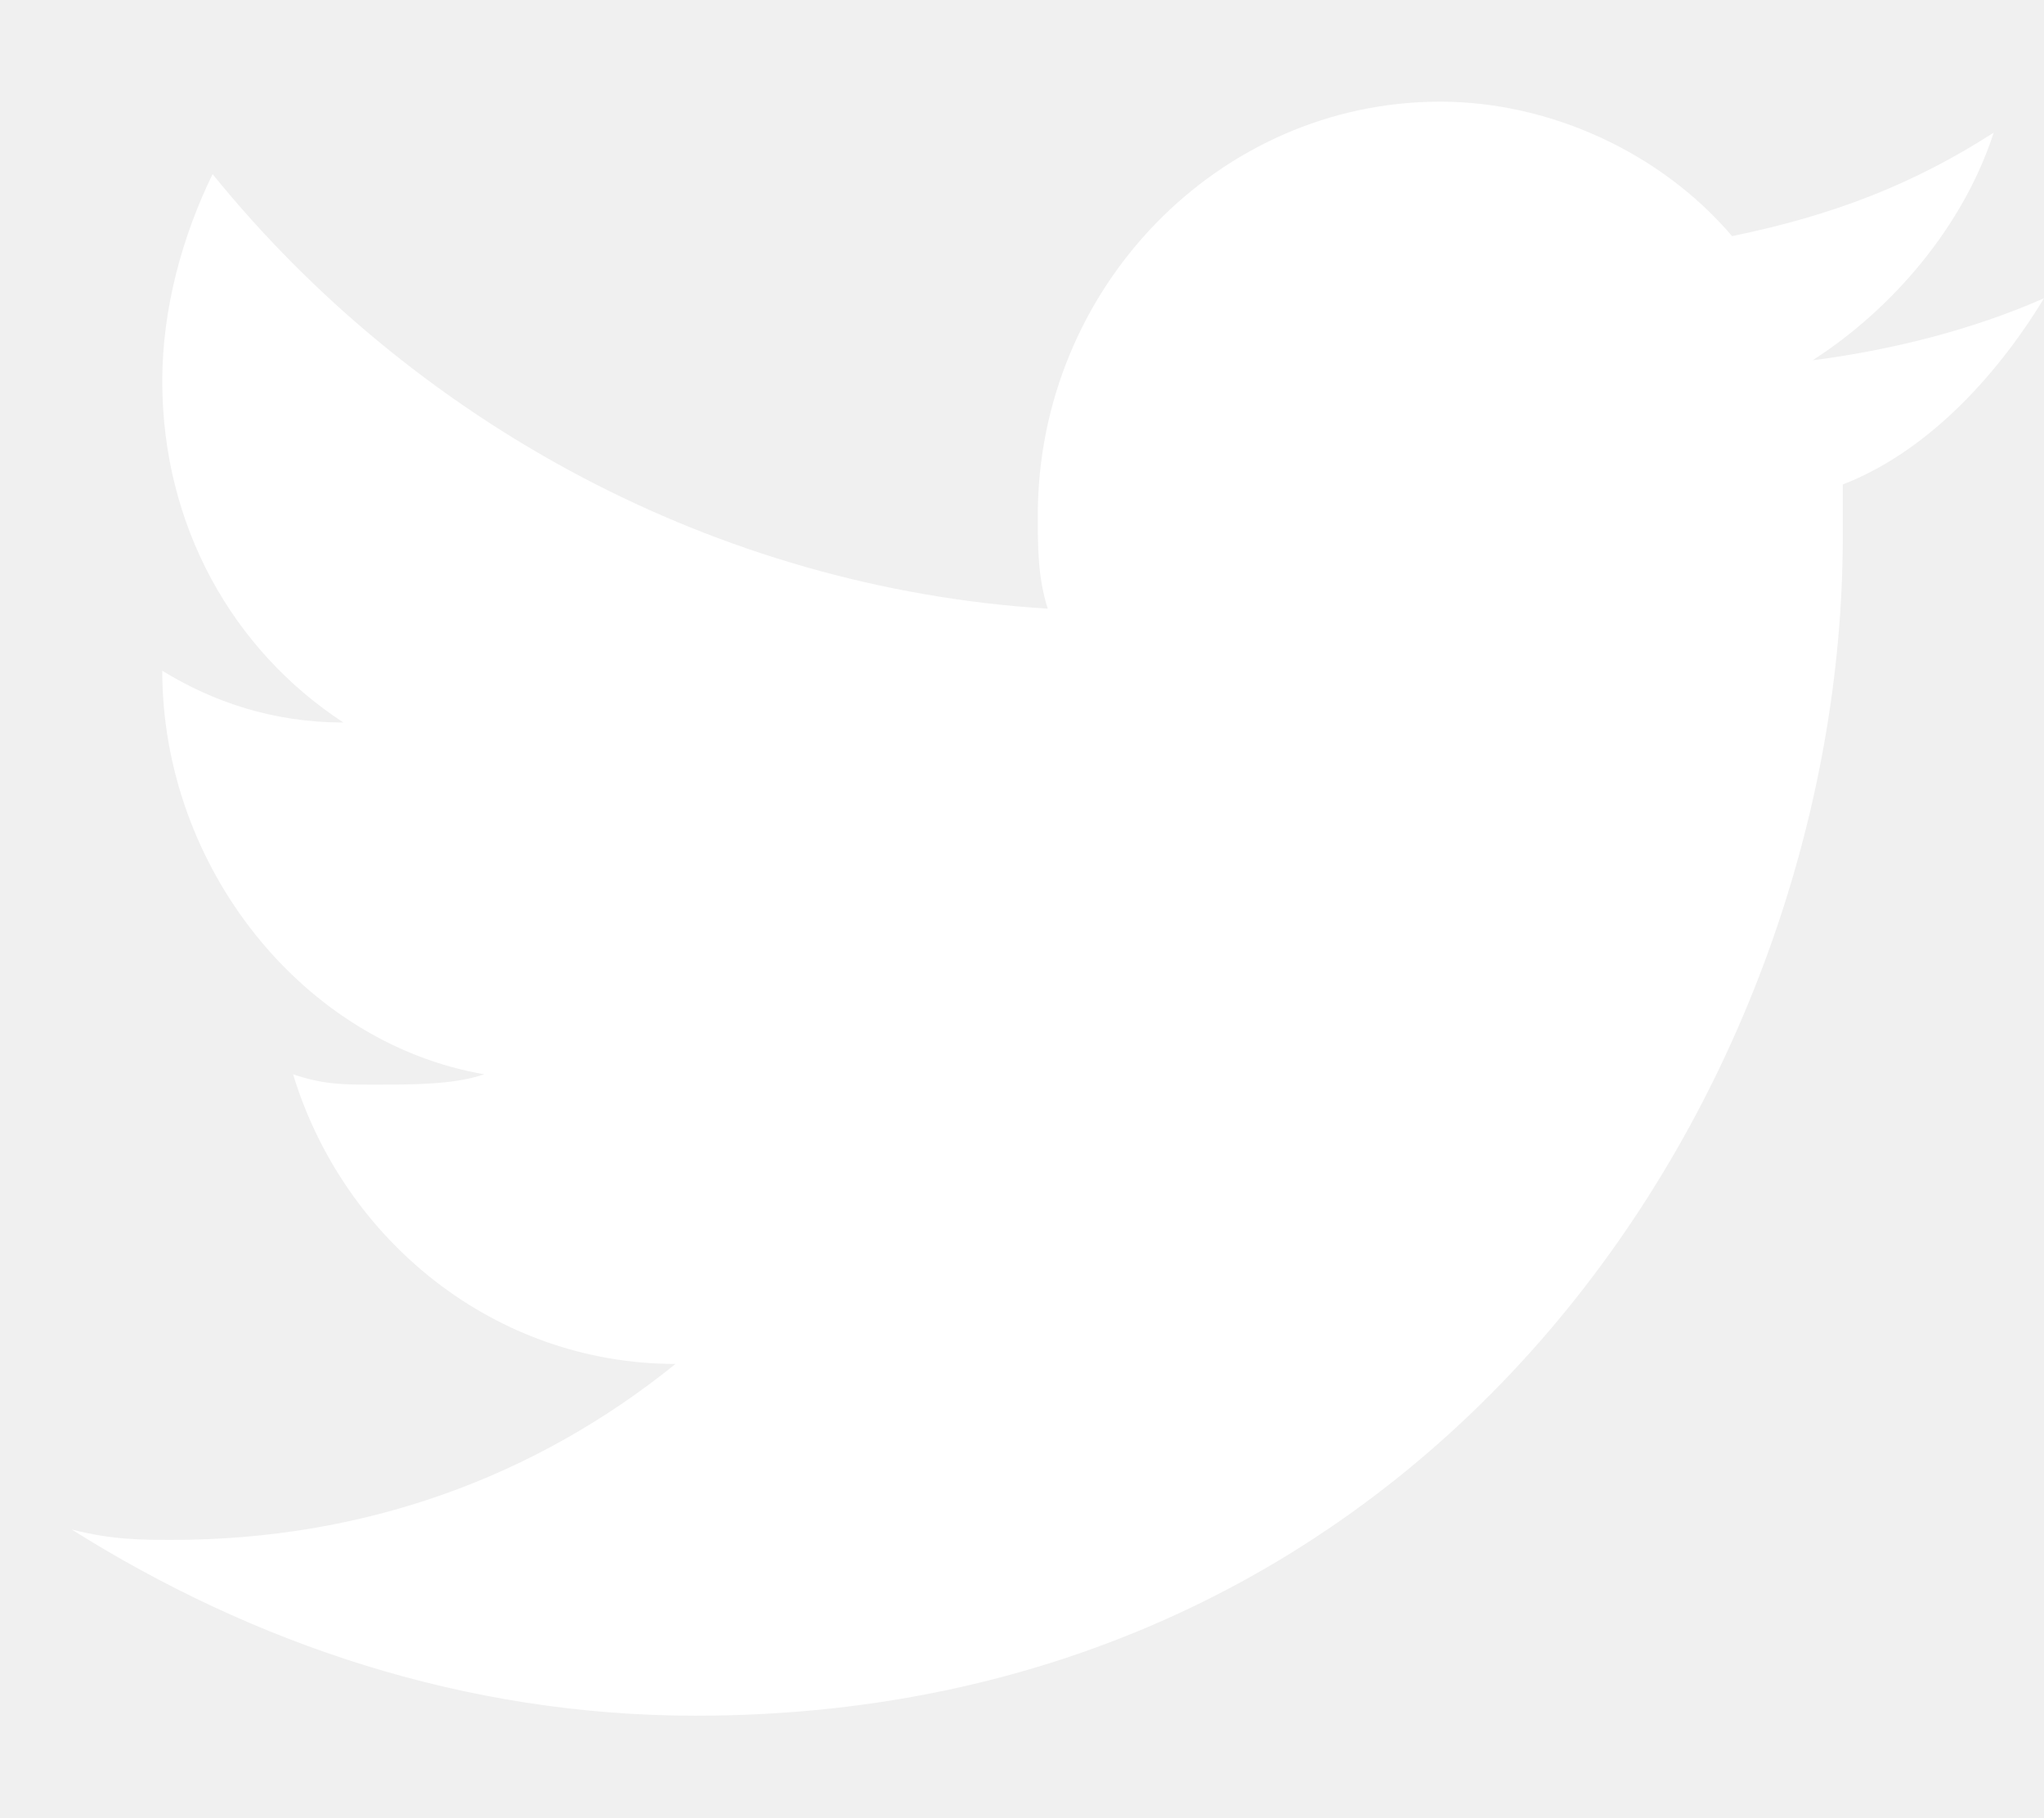
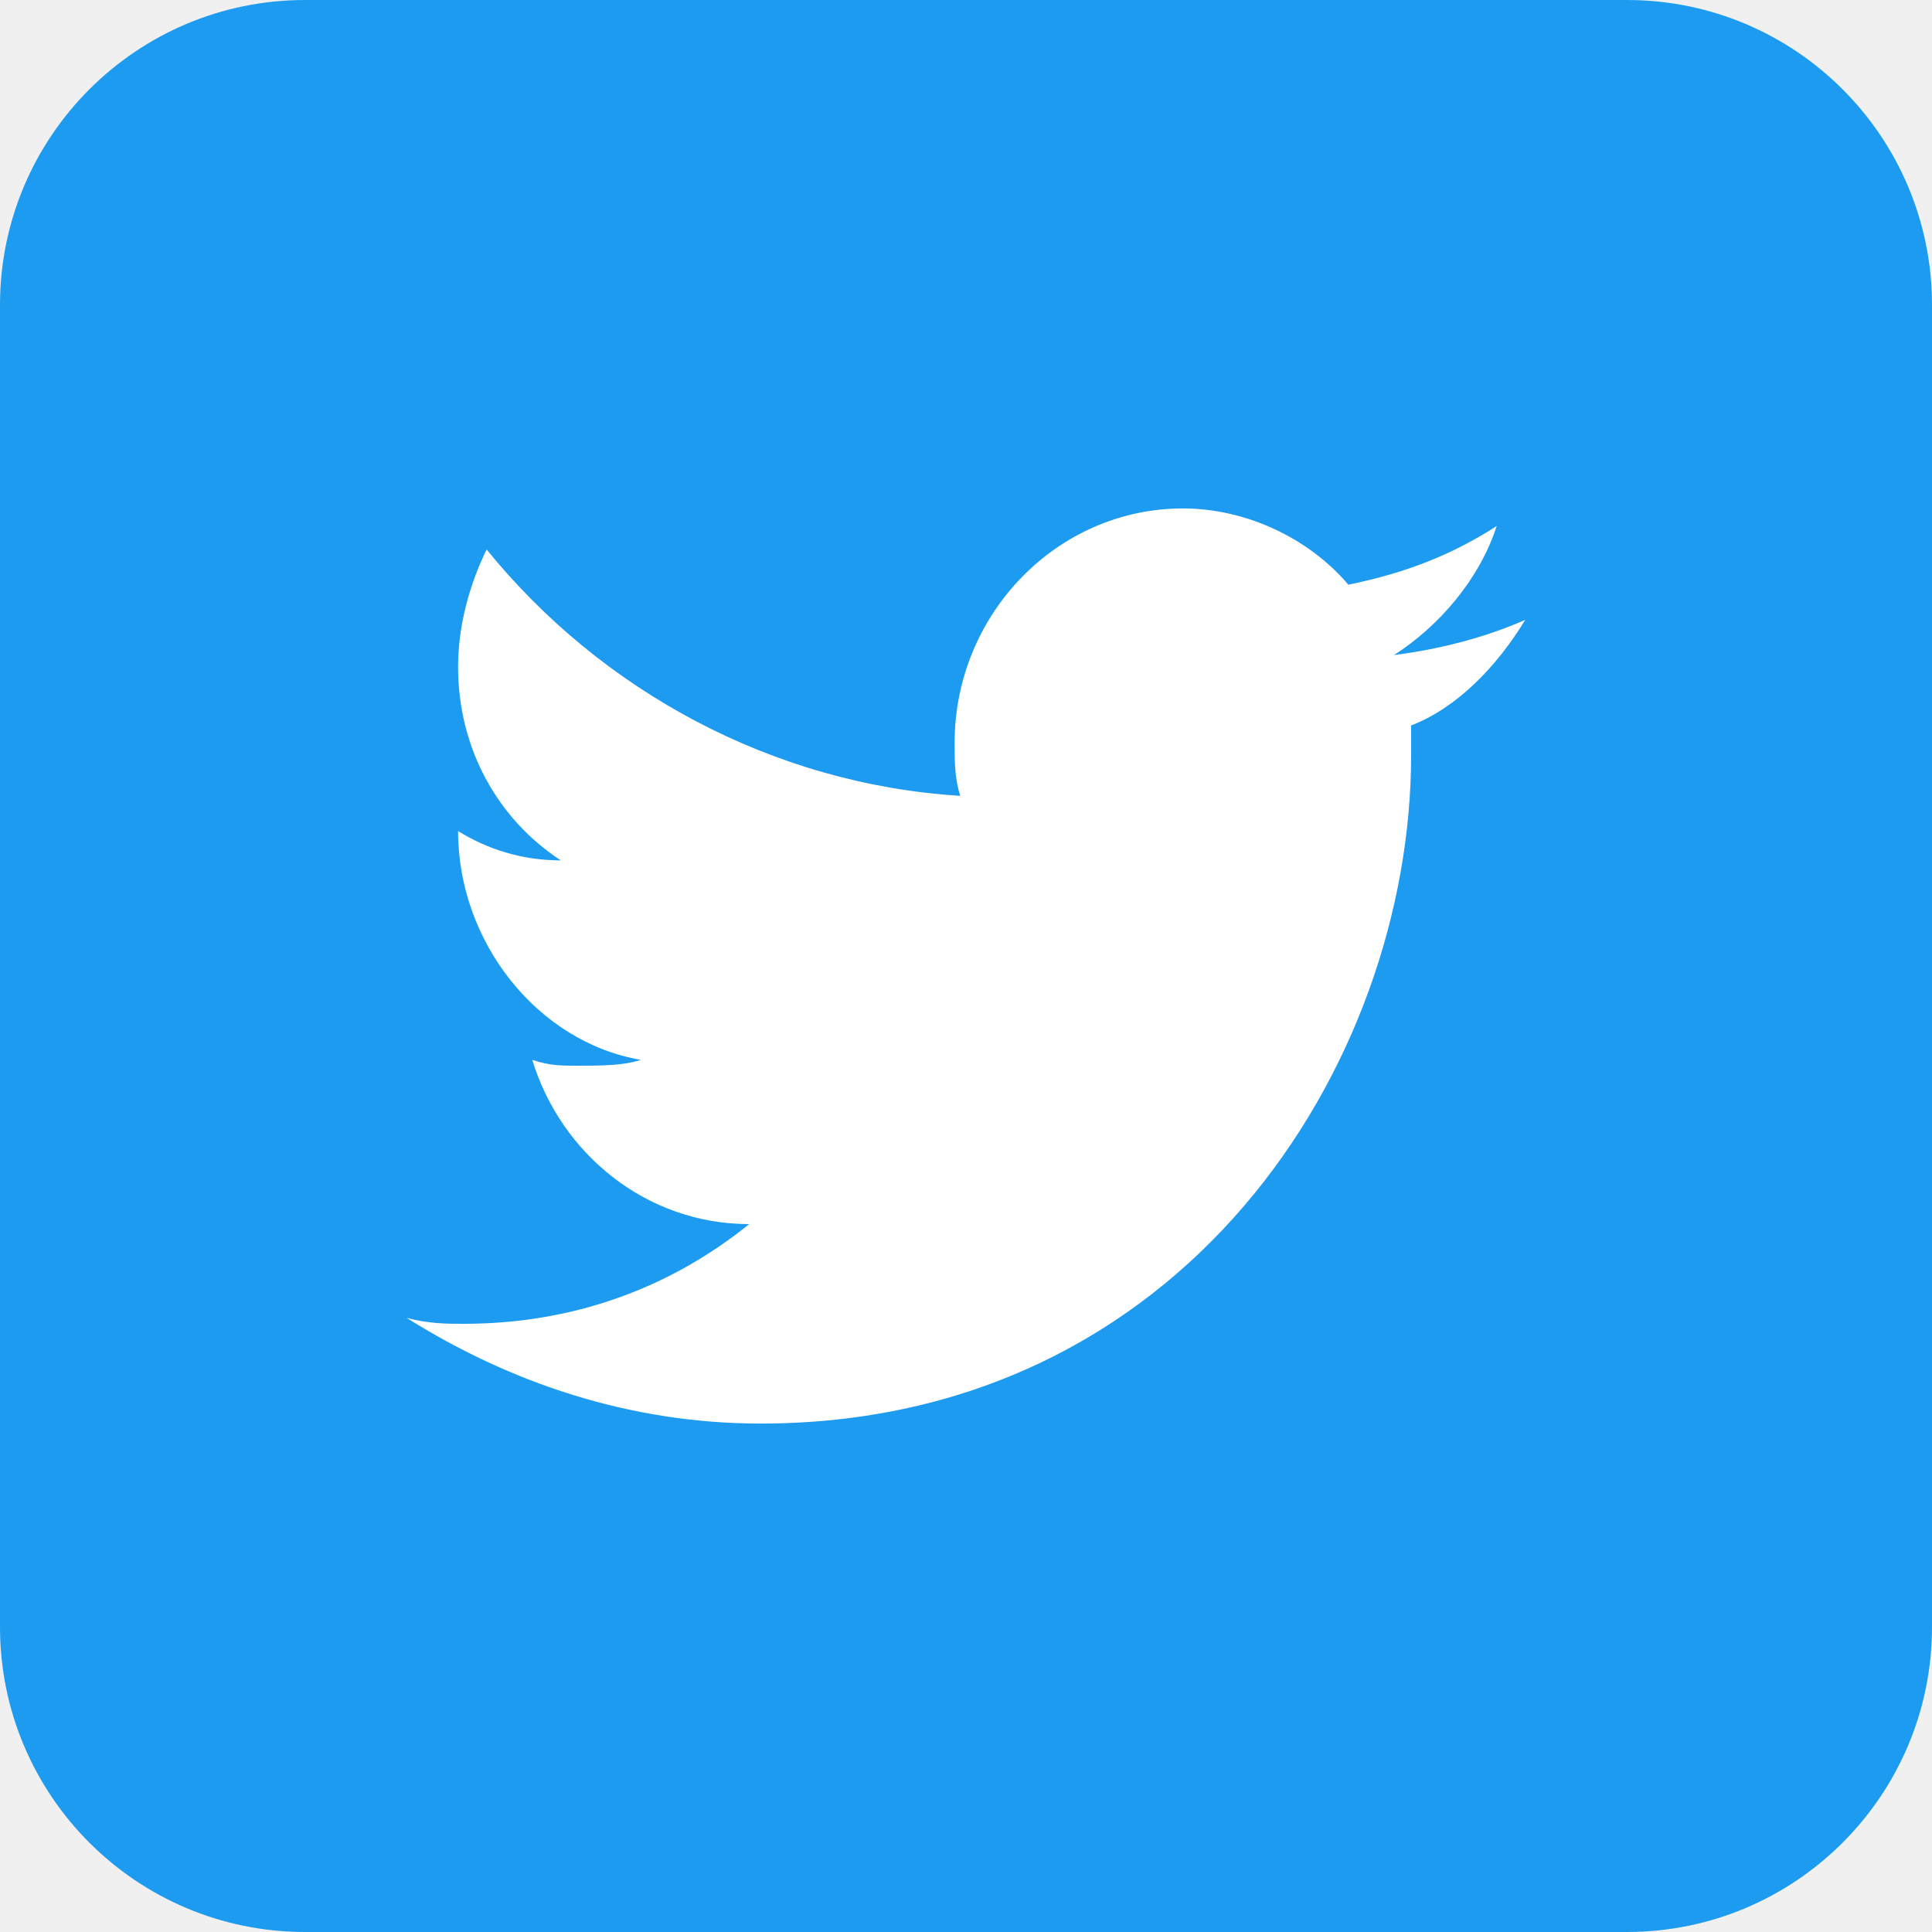
- <svg xmlns="http://www.w3.org/2000/svg" width="18" height="16" viewBox="0 0 18 16" fill="none">
-   <path d="M18 2.626C17.38 2.899 16.671 3.081 15.962 3.172C16.671 2.717 17.291 1.988 17.557 1.168C16.848 1.624 16.139 1.897 15.253 2.079C14.633 1.35 13.658 0.895 12.683 0.895C10.734 0.895 9.139 2.535 9.139 4.539C9.139 4.812 9.139 5.085 9.227 5.359C6.303 5.176 3.645 3.719 1.872 1.533C1.606 2.079 1.429 2.717 1.429 3.355C1.429 4.63 2.049 5.723 3.024 6.361C2.404 6.361 1.872 6.178 1.429 5.905C1.429 7.636 2.67 9.184 4.265 9.458C3.999 9.549 3.645 9.549 3.29 9.549C3.024 9.549 2.847 9.549 2.581 9.458C3.024 10.915 4.353 12.008 5.949 12.008C4.708 13.01 3.201 13.557 1.518 13.557C1.252 13.557 0.986 13.557 0.632 13.466C2.227 14.468 4.088 15.105 6.126 15.105C12.683 15.105 16.228 9.549 16.228 4.721V4.265C16.937 3.992 17.557 3.355 18 2.626Z" fill="white" />
+ <svg xmlns="http://www.w3.org/2000/svg" width="30" height="30" viewBox="0 0 30 30" fill="none">
+   <rect width="30" height="30" rx="4.737" fill="#1D9BF0" />
+   <path d="M23.684 9.625C23.064 9.899 22.355 10.081 21.646 10.172C22.355 9.716 22.975 8.988 23.241 8.168C22.532 8.623 21.823 8.897 20.937 9.079C20.317 8.35 19.342 7.895 18.367 7.895C16.418 7.895 14.823 9.534 14.823 11.538C14.823 11.812 14.823 12.085 14.911 12.358C11.987 12.176 9.329 10.718 7.556 8.532C7.29 9.079 7.113 9.716 7.113 10.354C7.113 11.629 7.734 12.723 8.708 13.36C8.088 13.36 7.556 13.178 7.113 12.905C7.113 14.635 8.354 16.184 9.949 16.457C9.683 16.548 9.329 16.548 8.974 16.548C8.708 16.548 8.531 16.548 8.265 16.457C8.708 17.915 10.037 19.008 11.633 19.008C10.392 20.01 8.885 20.556 7.202 20.556C6.936 20.556 6.67 20.556 6.316 20.465C7.911 21.467 9.772 22.105 11.81 22.105C18.367 22.105 21.912 16.548 21.912 11.72V11.265C22.621 10.992 23.241 10.354 23.684 9.625Z" fill="white" />
</svg>
